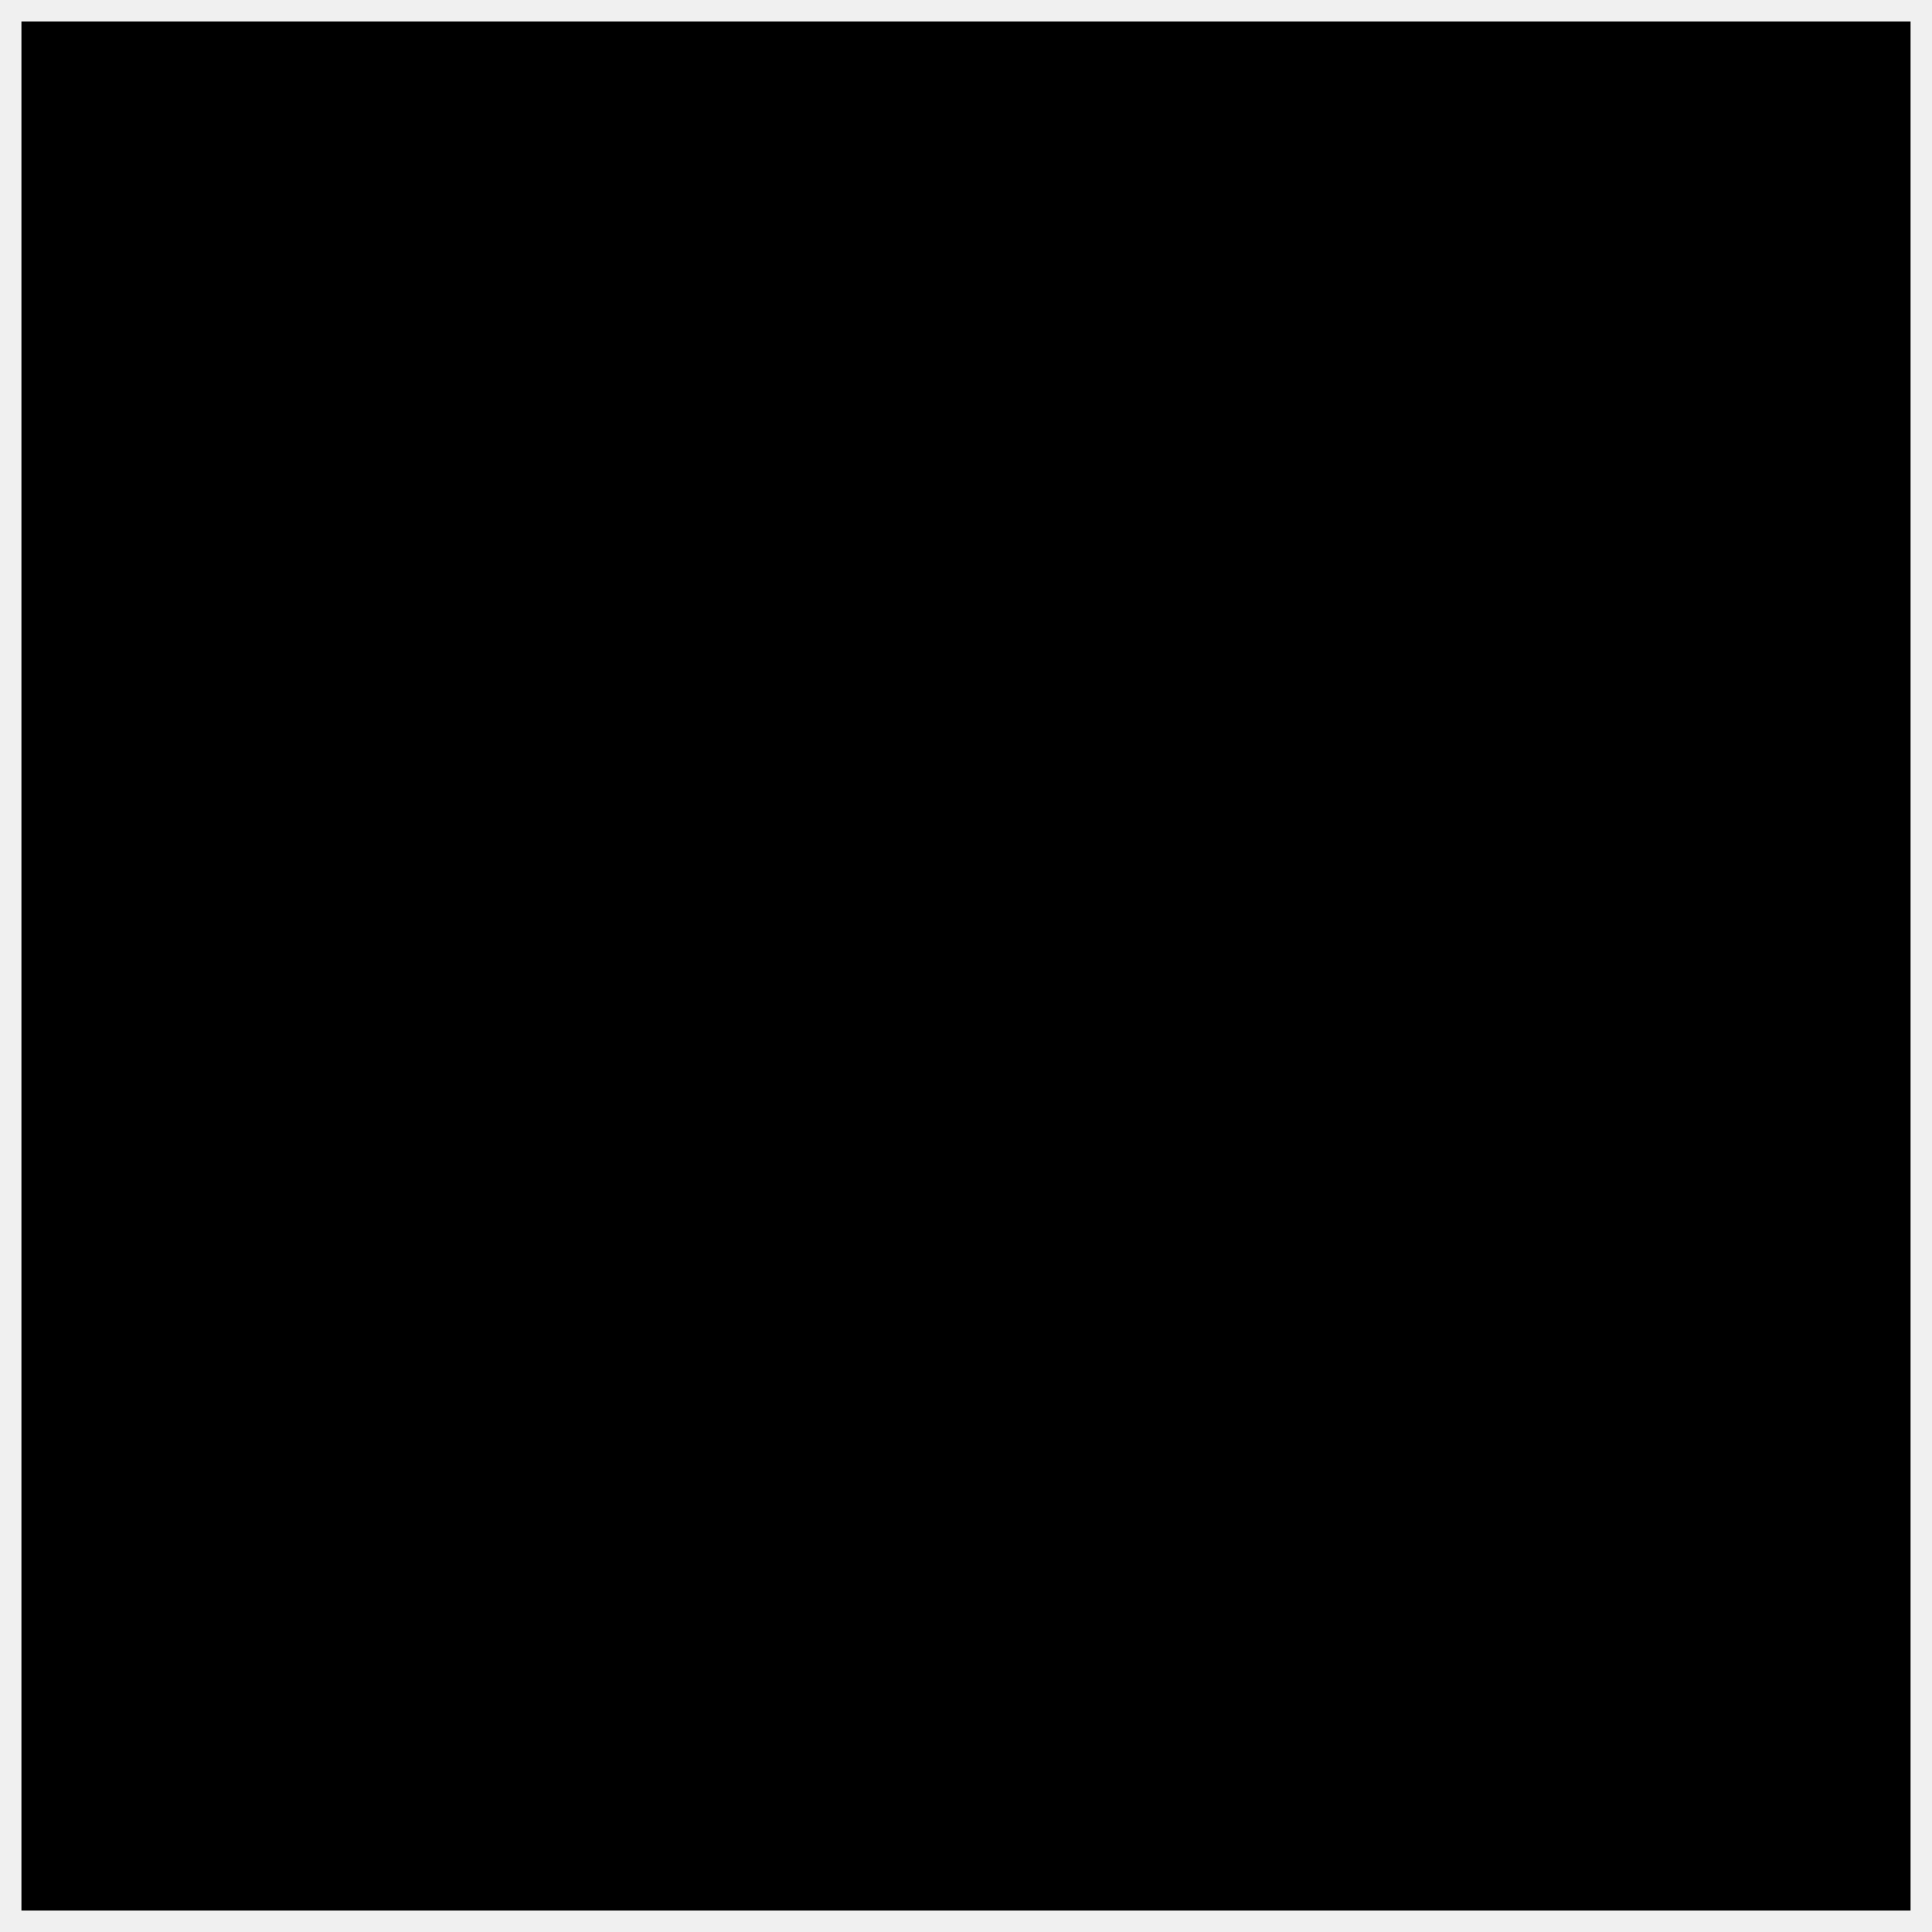
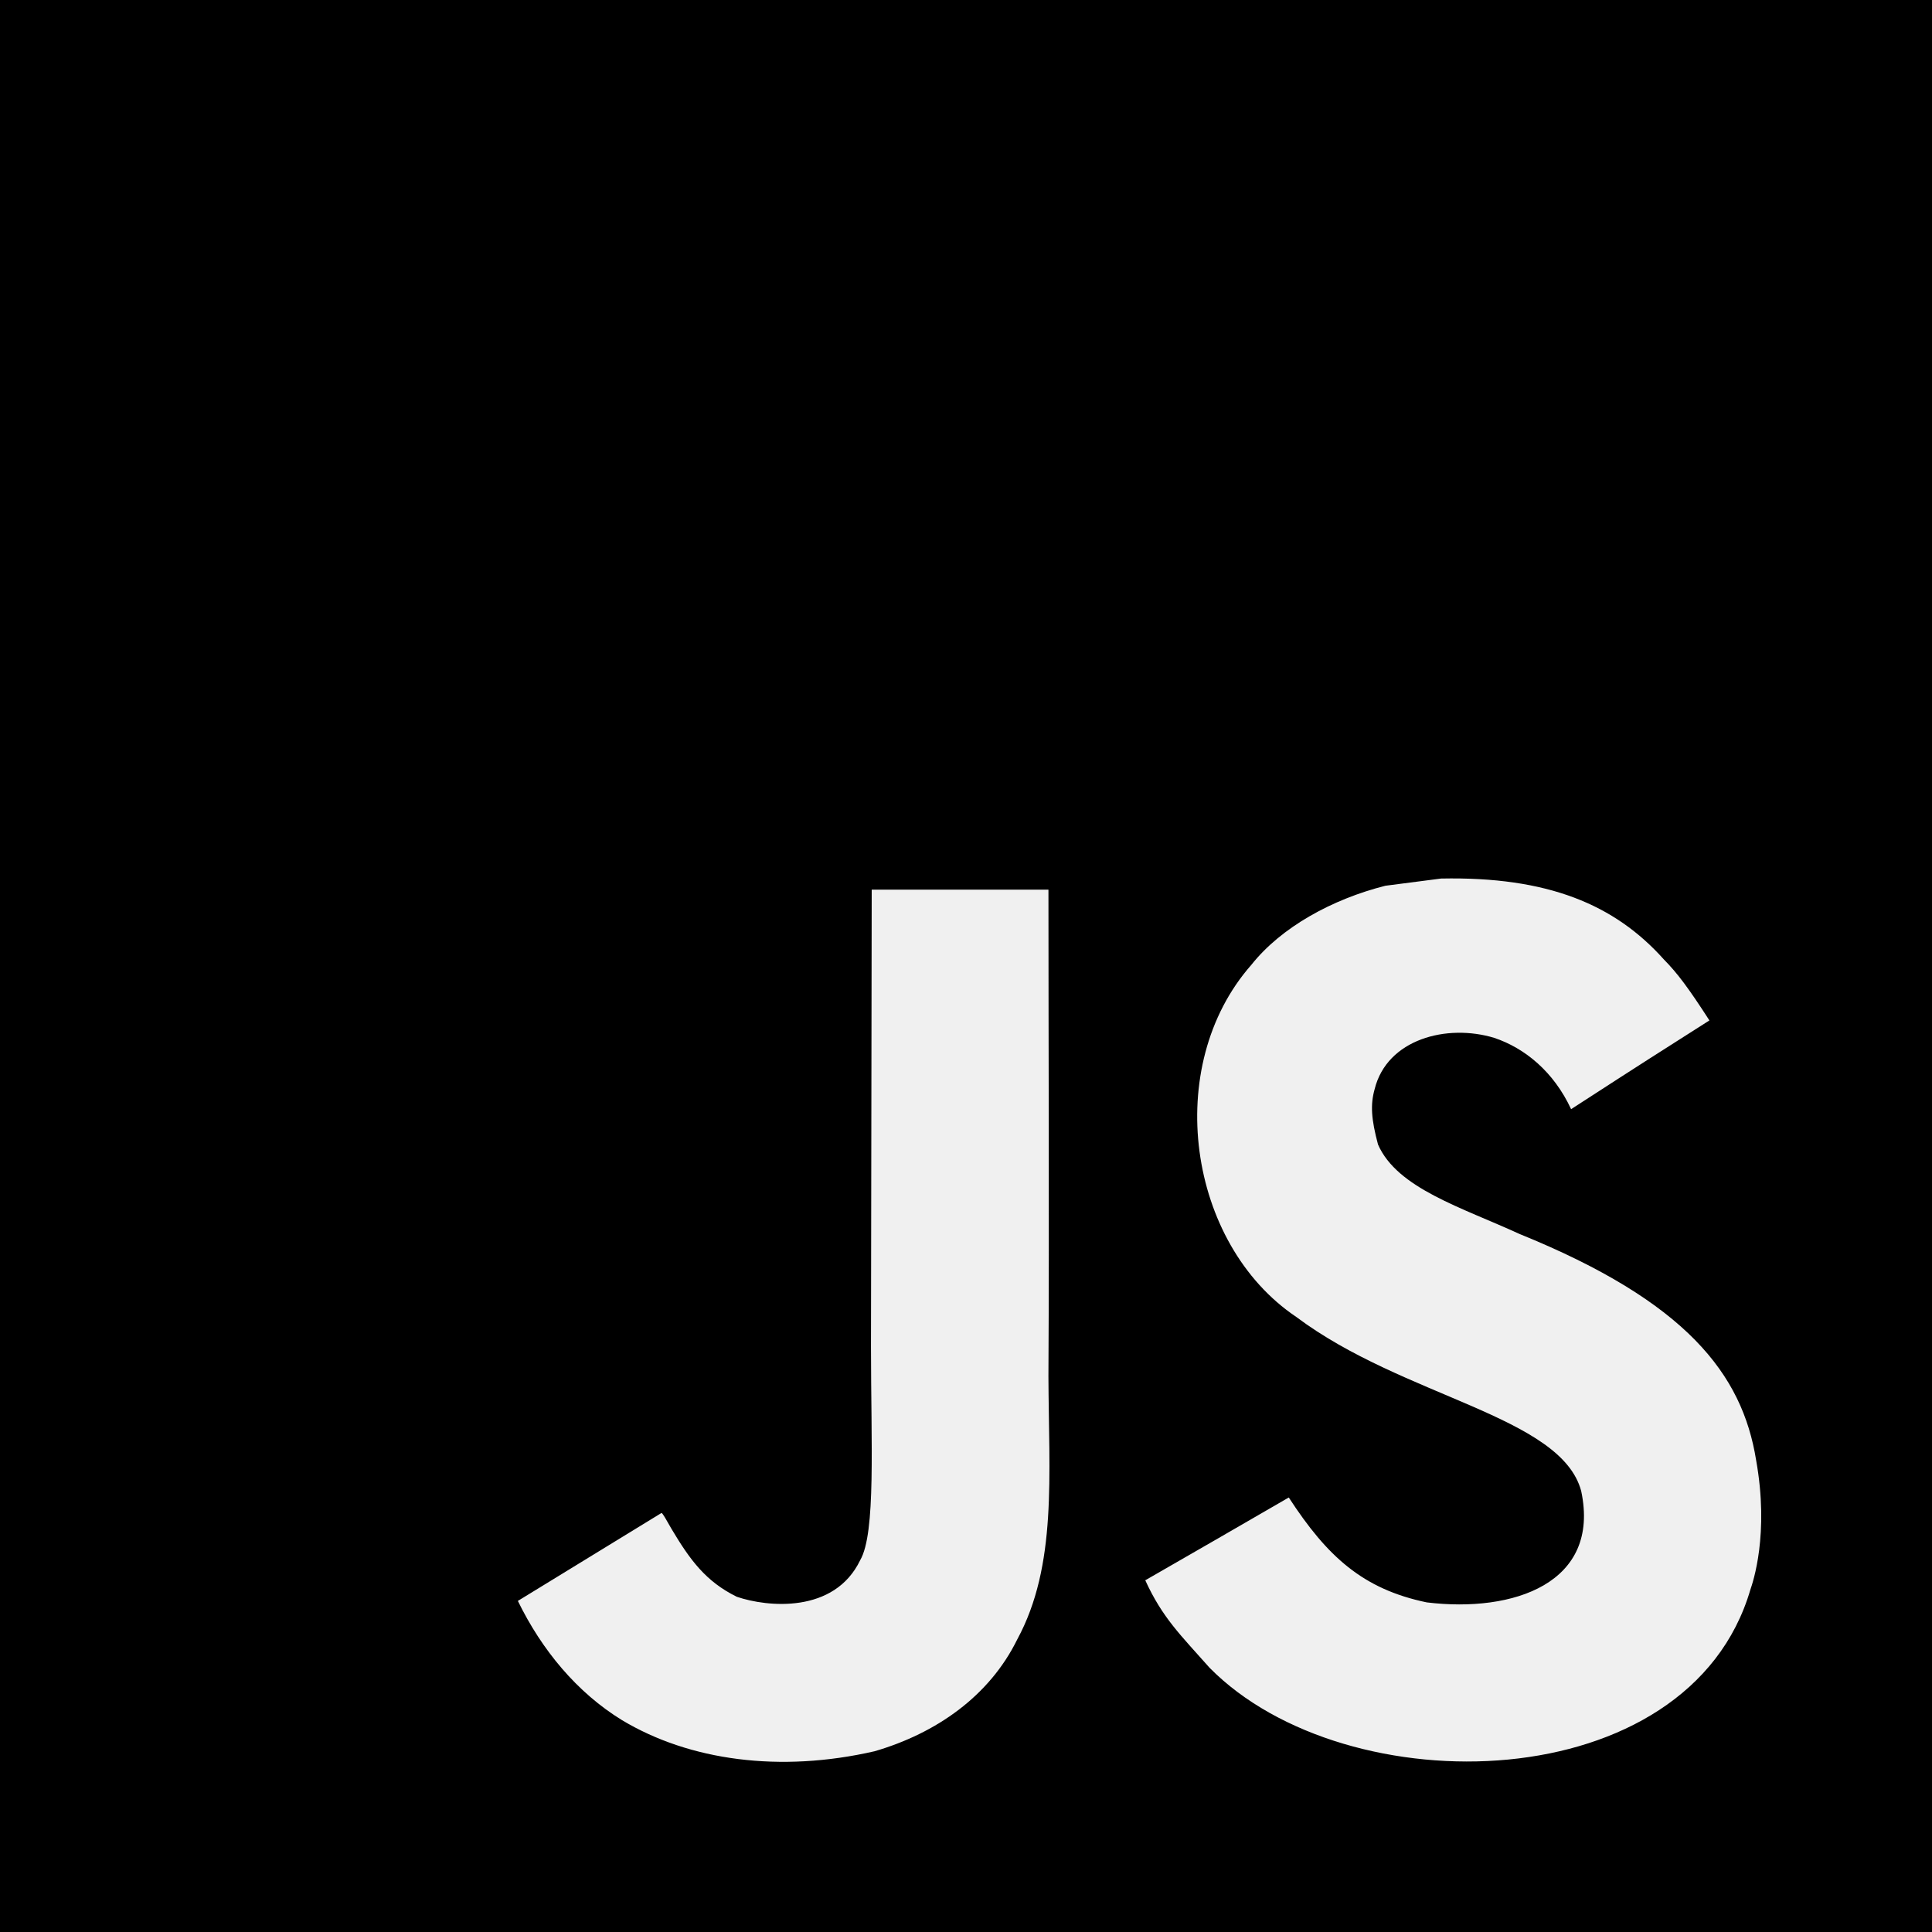
<svg xmlns="http://www.w3.org/2000/svg" viewBox="0 0 128 128">
-   <path fill="#000000" d="M1.408 1.408h125.184v125.185H1.408z" />
-   <path fill="#000000" d="M116.347 96.736c-.917-5.711-4.641-10.508-15.672-14.981-3.832-1.761-8.104-3.022-9.377-5.926-.452-1.69-.512-2.642-.226-3.665.821-3.32 4.784-4.355 7.925-3.403 2.023.678 3.938 2.237 5.093 4.724 5.402-3.498 5.391-3.475 9.163-5.879-1.381-2.141-2.118-3.129-3.022-4.045-3.249-3.629-7.676-5.498-14.756-5.355l-3.688.477c-3.534.893-6.902 2.748-8.877 5.235-5.926 6.724-4.236 18.492 2.975 23.335 7.104 5.332 17.54 6.545 18.873 11.531 1.297 6.104-4.486 8.08-10.234 7.378-4.236-.881-6.592-3.034-9.139-6.949-4.688 2.713-4.688 2.713-9.508 5.485 1.143 2.499 2.344 3.63 4.26 5.795 9.068 9.198 31.76 8.746 35.83-5.176.165-.478 1.261-3.666.38-8.581zM69.462 58.943H57.753l-.048 30.272c0 6.438.333 12.34-.714 14.149-1.713 3.558-6.152 3.117-8.175 2.427-2.059-1.012-3.106-2.451-4.319-4.485-.333-.584-.583-1.036-.667-1.071l-9.52 5.83c1.583 3.249 3.915 6.069 6.902 7.901 4.462 2.678 10.459 3.499 16.731 2.059 4.082-1.189 7.604-3.652 9.448-7.401 2.666-4.915 2.094-10.864 2.07-17.444.06-10.735.001-21.468.001-32.237z" />
+   <mask id="a">
+     <rect width="128" height="128" fill="#ffffff" />
+     <path fill="#000000" d="M116.347 96.736c-.917-5.711-4.641-10.508-15.672-14.981-3.832-1.761-8.104-3.022-9.377-5.926-.452-1.69-.512-2.642-.226-3.665.821-3.32 4.784-4.355 7.925-3.403 2.023.678 3.938 2.237 5.093 4.724 5.402-3.498 5.391-3.475 9.163-5.879-1.381-2.141-2.118-3.129-3.022-4.045-3.249-3.629-7.676-5.498-14.756-5.355l-3.688.477c-3.534.893-6.902 2.748-8.877 5.235-5.926 6.724-4.236 18.492 2.975 23.335 7.104 5.332 17.54 6.545 18.873 11.531 1.297 6.104-4.486 8.08-10.234 7.378-4.236-.881-6.592-3.034-9.139-6.949-4.688 2.713-4.688 2.713-9.508 5.485 1.143 2.499 2.344 3.63 4.26 5.795 9.068 9.198 31.76 8.746 35.83-5.176.165-.478 1.261-3.666.38-8.581zM69.462 58.943H57.753l-.048 30.272c0 6.438.333 12.34-.714 14.149-1.713 3.558-6.152 3.117-8.175 2.427-2.059-1.012-3.106-2.451-4.319-4.485-.333-.584-.583-1.036-.667-1.071l-9.52 5.83c1.583 3.249 3.915 6.069 6.902 7.901 4.462 2.678 10.459 3.499 16.731 2.059 4.082-1.189 7.604-3.652 9.448-7.401 2.666-4.915 2.094-10.864 2.07-17.444.06-10.735.001-21.468.001-32.237z" />
+   </mask>
+   <rect width="128" height="128" fill="#000000" mask="url(#a)" />
</svg>
